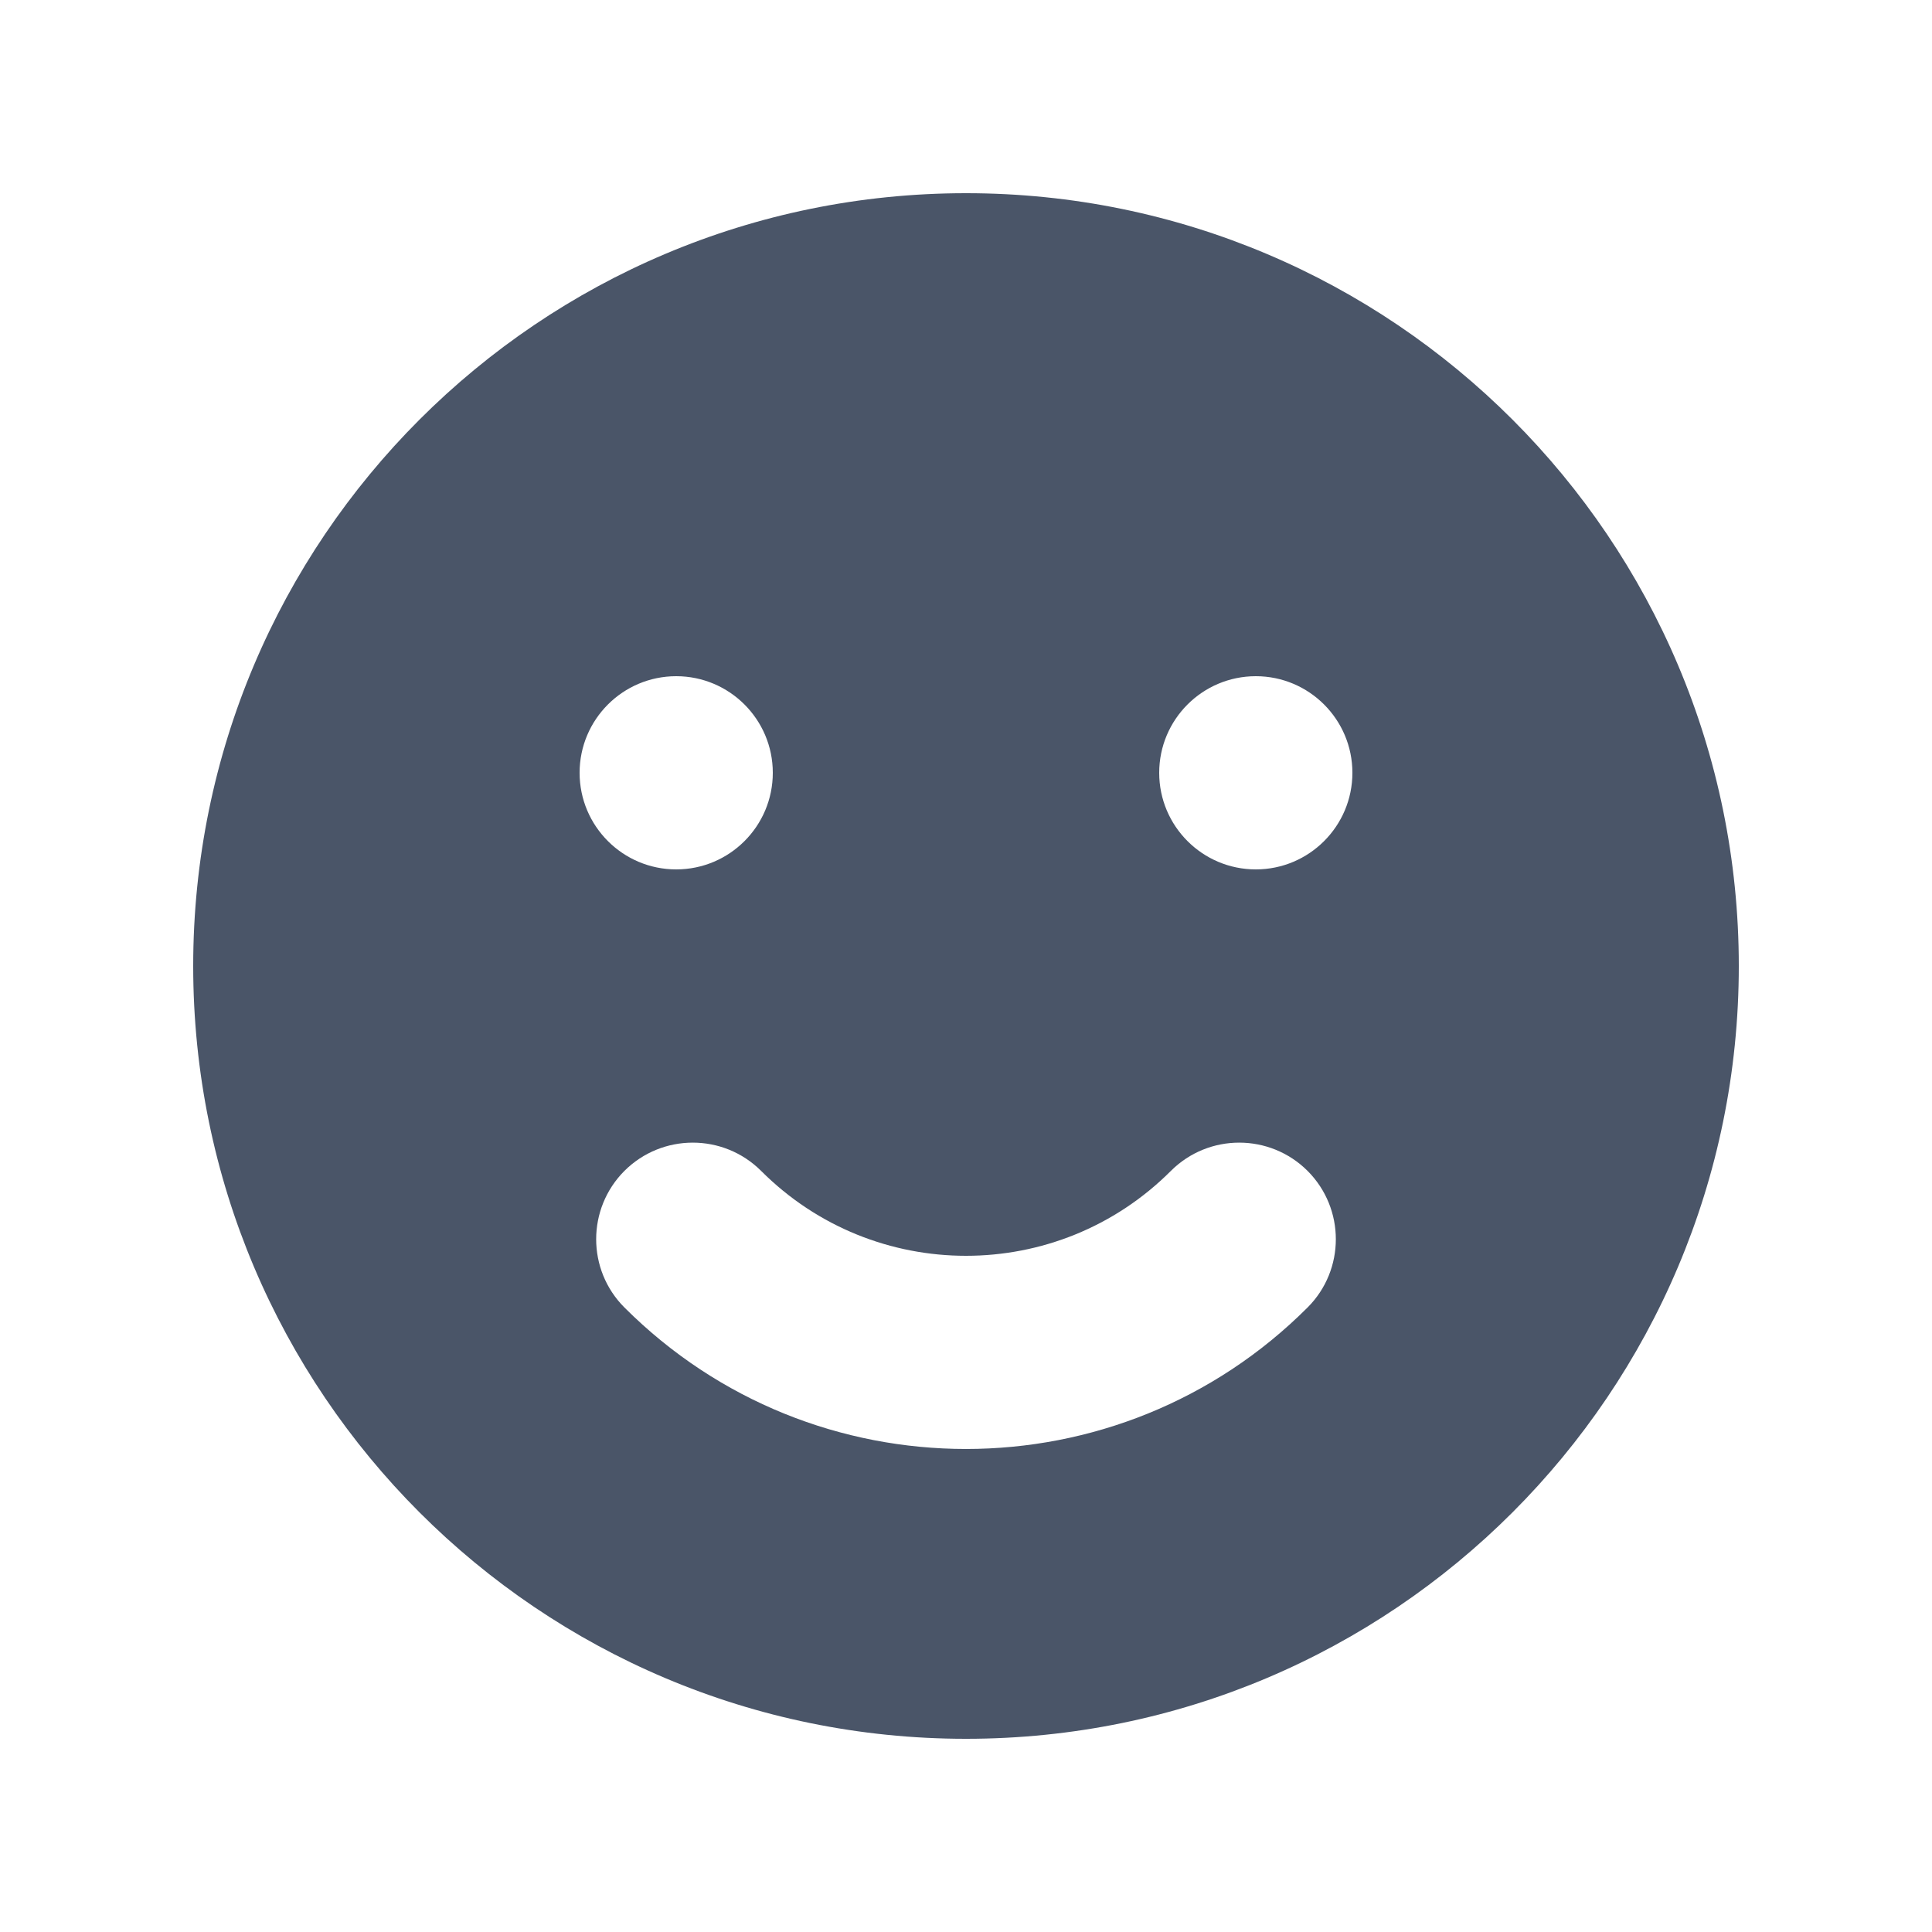
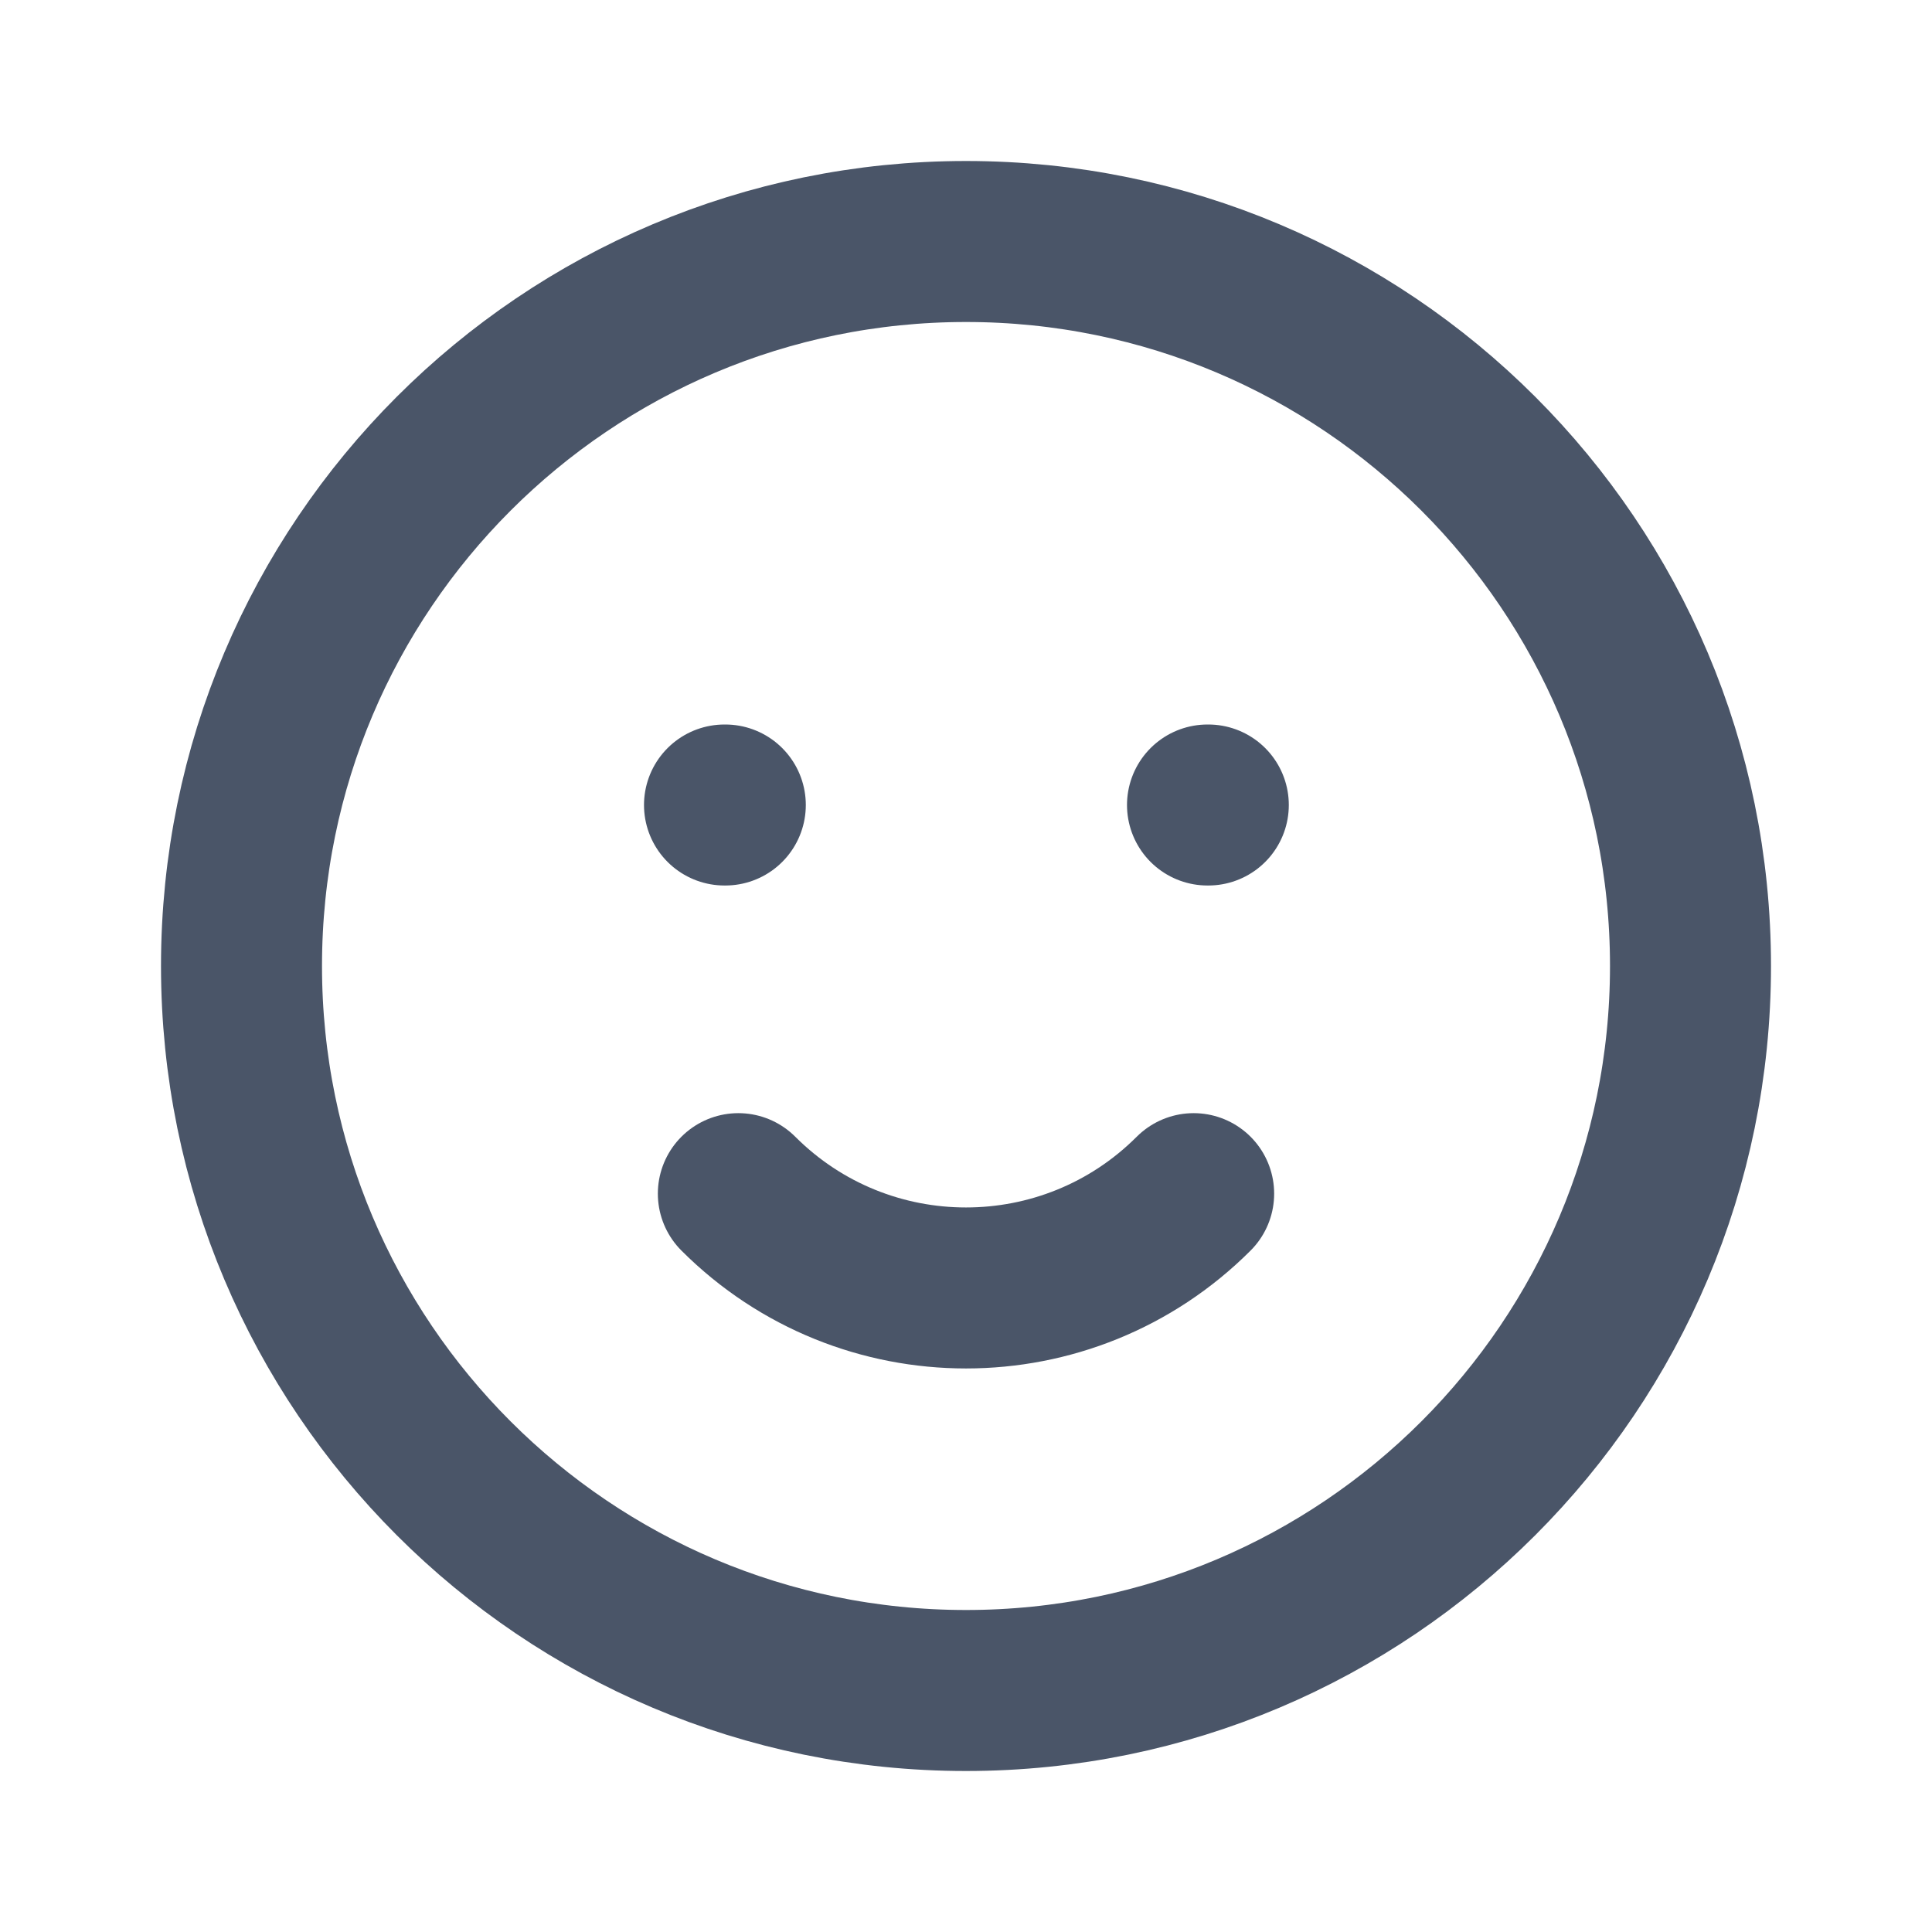
- <svg xmlns="http://www.w3.org/2000/svg" width="20" height="20" viewBox="0 0 20 20" fill="none">
-   <path fill-rule="evenodd" clip-rule="evenodd" d="M10 18C14.418 18 18 14.418 18 10C18 5.582 14.418 2 10 2C5.582 2 2 5.582 2 10C2 14.418 5.582 18 10 18ZM7 9C7.552 9 8 8.552 8 8C8 7.448 7.552 7 7 7C6.448 7 6 7.448 6 8C6 8.552 6.448 9 7 9ZM14 8C14 8.552 13.552 9 13 9C12.448 9 12 8.552 12 8C12 7.448 12.448 7 13 7C13.552 7 14 7.448 14 8ZM13.536 13.535C13.926 13.145 13.926 12.512 13.536 12.121C13.145 11.731 12.512 11.731 12.121 12.121C10.95 13.293 9.05 13.293 7.879 12.121C7.488 11.731 6.855 11.731 6.464 12.121C6.074 12.512 6.074 13.145 6.464 13.535C8.417 15.488 11.583 15.488 13.536 13.535Z" fill="#4A5568" />
+ <svg xmlns="http://www.w3.org/2000/svg" width="24" height="24" viewBox="0 0 24 24" fill="none">
+   <path d="M14.828 14.828C13.266 16.39 10.734 16.39 9.172 14.828M9 10H9.01M15 10H15.01M21 12C21 16.971 16.971 21 12 21C7.029 21 3 16.971 3 12C3 7.029 7.029 3 12 3C16.971 3 21 7.029 21 12Z" stroke="#4A5568" stroke-width="2" stroke-linecap="round" stroke-linejoin="round" />
</svg>
